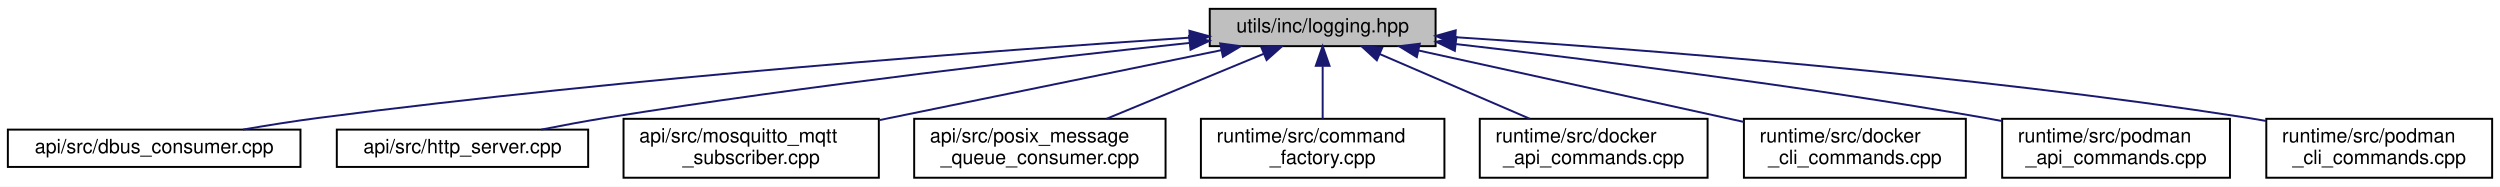
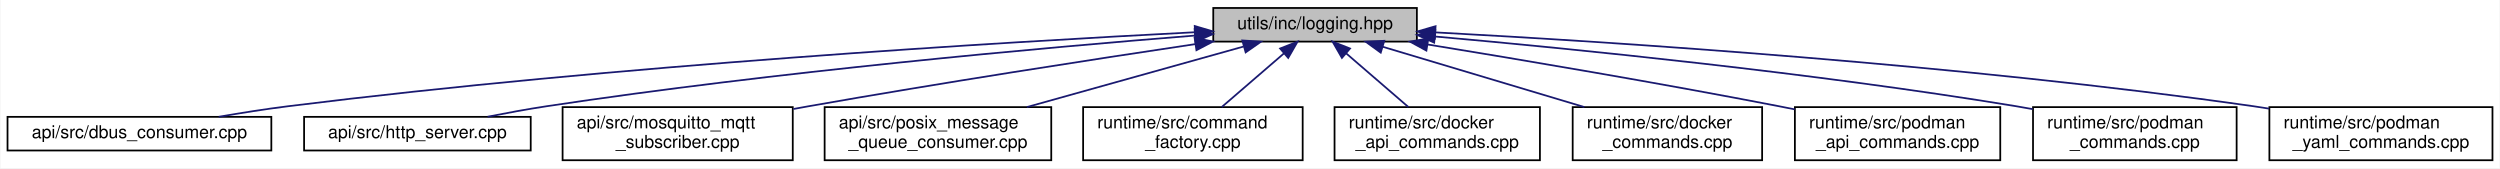
- <svg xmlns="http://www.w3.org/2000/svg" xmlns:xlink="http://www.w3.org/1999/xlink" width="1273pt" height="95pt" viewBox="0.00 0.00 1273.00 95.00">
+ <svg xmlns="http://www.w3.org/2000/svg" xmlns:xlink="http://www.w3.org/1999/xlink" width="1412pt" height="95pt" viewBox="0.00 0.00 1411.50 95.00">
  <g id="graph0" class="graph" transform="scale(1 1) rotate(0) translate(4 91)">
-     <polygon fill="white" stroke="transparent" points="-4,4 -4,-91 1269,-91 1269,4 -4,4" />
+     <polygon fill="white" stroke="transparent" points="-4,4 -4,-91 1407.5,-91 1407.5,4 -4,4" />
    <g id="node1" class="node">
      <g id="a_node1">
        <a xlink:title="Logging macros and configuration for the Container Manager.">
-           <polygon fill="#bfbfbf" stroke="black" points="612,-67.5 612,-86.5 727,-86.5 727,-67.5 612,-67.5" />
-           <text text-anchor="middle" x="669.5" y="-74.5" font-family="Helvetica,sans-Serif" font-size="10.00">utils/inc/logging.hpp</text>
+           <polygon fill="#bfbfbf" stroke="black" points="681,-67.5 681,-86.5 796,-86.5 796,-67.5 681,-67.5" />
+           <text text-anchor="middle" x="738.5" y="-74.5" font-family="Helvetica,sans-Serif" font-size="10.00">utils/inc/logging.hpp</text>
        </a>
      </g>
    </g>
    <g id="node2" class="node">
      <g id="a_node2">
        <a xlink:href="dbus__consumer_8cpp.html" target="_top" xlink:title="D-Bus message consumer implementation for Container Manager.">
          <polygon fill="white" stroke="black" points="0,-6 0,-25 149,-25 149,-6 0,-6" />
          <text text-anchor="middle" x="74.5" y="-13" font-family="Helvetica,sans-Serif" font-size="10.00">api/src/dbus_consumer.cpp</text>
        </a>
      </g>
    </g>
    <g id="edge1" class="edge">
-       <path fill="none" stroke="midnightblue" d="M601.79,-71.84C503.76,-65.4 316.72,-51.59 158.5,-31 145.88,-29.36 132.26,-27.18 119.73,-25.02" />
-       <polygon fill="midnightblue" stroke="midnightblue" points="601.65,-75.33 611.86,-72.49 602.1,-68.35 601.65,-75.33" />
+       <path fill="none" stroke="midnightblue" d="M670.54,-72.79C562,-67.2 342.97,-54.03 158.5,-31 145.72,-29.41 131.93,-27.22 119.29,-25.03" />
+       <polygon fill="midnightblue" stroke="midnightblue" points="670.53,-76.3 680.69,-73.31 670.89,-69.3 670.53,-76.3" />
    </g>
    <g id="node3" class="node">
      <g id="a_node3">
        <a xlink:href="http__server_8cpp.html" target="_top" xlink:title="Implements the HttpServerHandler class for handling HTTP requests.">
          <polygon fill="white" stroke="black" points="167.5,-6 167.5,-25 295.5,-25 295.5,-6 167.5,-6" />
          <text text-anchor="middle" x="231.5" y="-13" font-family="Helvetica,sans-Serif" font-size="10.00">api/src/http_server.cpp</text>
        </a>
      </g>
    </g>
    <g id="edge2" class="edge">
-       <path fill="none" stroke="midnightblue" d="M601.74,-69.15C528.3,-61.38 407.75,-47.6 304.5,-31 293.78,-29.28 282.24,-27.12 271.57,-25.01" />
-       <polygon fill="midnightblue" stroke="midnightblue" points="601.48,-72.64 611.79,-70.21 602.21,-65.68 601.48,-72.64" />
+       <path fill="none" stroke="midnightblue" d="M670.61,-70.92C584.98,-64.07 433.34,-50.43 304.5,-31 293.64,-29.36 281.94,-27.21 271.16,-25.07" />
+       <polygon fill="midnightblue" stroke="midnightblue" points="670.47,-74.42 680.72,-71.72 671.03,-67.44 670.47,-74.42" />
    </g>
    <g id="node4" class="node">
      <g id="a_node4">
        <a xlink:href="mosquitto__mqtt__subscriber_8cpp.html" target="_top" xlink:title="Implements the MosquittoMqttSubscriber class for handling MQTT messages using Mosquitto.">
          <polygon fill="white" stroke="black" points="313.5,-0.5 313.5,-30.5 443.5,-30.5 443.5,-0.5 313.5,-0.5" />
          <text text-anchor="start" x="321.5" y="-18.5" font-family="Helvetica,sans-Serif" font-size="10.00">api/src/mosquitto_mqtt</text>
          <text text-anchor="middle" x="378.5" y="-7.5" font-family="Helvetica,sans-Serif" font-size="10.00">_subscriber.cpp</text>
        </a>
      </g>
    </g>
    <g id="edge3" class="edge">
-       <path fill="none" stroke="midnightblue" d="M617.82,-65.43C569.24,-55.5 496.32,-40.59 443.74,-29.84" />
-       <polygon fill="midnightblue" stroke="midnightblue" points="617.31,-68.9 627.81,-67.48 618.71,-62.04 617.31,-68.9" />
+       <path fill="none" stroke="midnightblue" d="M670.73,-66.07C612.71,-57.39 526.98,-44.15 452.5,-31 449.66,-30.5 446.77,-29.98 443.85,-29.44" />
+       <polygon fill="midnightblue" stroke="midnightblue" points="670.47,-69.57 680.88,-67.58 671.5,-62.64 670.47,-69.57" />
    </g>
    <g id="node5" class="node">
      <g id="a_node5">
        <a xlink:href="posix__message__queue__consumer_8cpp.html" target="_top" xlink:title="Implements the MessageQueueConsumer class for handling messages from a POSIX message queue.">
          <polygon fill="white" stroke="black" points="461.5,-0.5 461.5,-30.5 589.5,-30.5 589.5,-0.5 461.5,-0.5" />
          <text text-anchor="start" x="469.5" y="-18.5" font-family="Helvetica,sans-Serif" font-size="10.00">api/src/posix_message</text>
          <text text-anchor="middle" x="525.5" y="-7.5" font-family="Helvetica,sans-Serif" font-size="10.00">_queue_consumer.cpp</text>
        </a>
      </g>
    </g>
    <g id="edge4" class="edge">
-       <path fill="none" stroke="midnightblue" d="M639.47,-63.59C616.12,-53.94 583.72,-40.56 559.44,-30.52" />
-       <polygon fill="midnightblue" stroke="midnightblue" points="638.29,-66.89 648.87,-67.48 640.96,-60.42 638.29,-66.89" />
+       <path fill="none" stroke="midnightblue" d="M698.17,-64.73C663.41,-55.02 613.07,-40.96 575.7,-30.52" />
+       <polygon fill="midnightblue" stroke="midnightblue" points="697.41,-68.16 707.98,-67.48 699.29,-61.41 697.41,-68.16" />
    </g>
    <g id="node6" class="node">
      <g id="a_node6">
        <a xlink:href="command__factory_8cpp.html" target="_top" xlink:title="Implements the CommandFactory class for creating command objects based on container requests.">
          <polygon fill="white" stroke="black" points="607.5,-0.5 607.5,-30.5 731.5,-30.5 731.5,-0.5 607.5,-0.5" />
          <text text-anchor="start" x="615.5" y="-18.5" font-family="Helvetica,sans-Serif" font-size="10.00">runtime/src/command</text>
          <text text-anchor="middle" x="669.5" y="-7.5" font-family="Helvetica,sans-Serif" font-size="10.00">_factory.cpp</text>
        </a>
      </g>
    </g>
    <g id="edge5" class="edge">
-       <path fill="none" stroke="midnightblue" d="M669.5,-57.23C669.5,-48.59 669.5,-38.5 669.5,-30.52" />
-       <polygon fill="midnightblue" stroke="midnightblue" points="666,-57.48 669.5,-67.48 673,-57.48 666,-57.48" />
+       <path fill="none" stroke="midnightblue" d="M721.01,-60.92C710.18,-51.58 696.36,-39.66 685.76,-30.52" />
+       <polygon fill="midnightblue" stroke="midnightblue" points="718.76,-63.6 728.61,-67.48 723.33,-58.29 718.76,-63.6" />
    </g>
    <g id="node7" class="node">
      <g id="a_node7">
        <a xlink:href="docker__api__commands_8cpp.html" target="_top" xlink:title="Implements Docker API command classes for managing containers via the Docker HTTP API over a Unix soc...">
          <polygon fill="white" stroke="black" points="749.5,-0.5 749.5,-30.5 865.5,-30.5 865.5,-0.5 749.5,-0.5" />
          <text text-anchor="start" x="757.5" y="-18.5" font-family="Helvetica,sans-Serif" font-size="10.00">runtime/src/docker</text>
          <text text-anchor="middle" x="807.5" y="-7.5" font-family="Helvetica,sans-Serif" font-size="10.00">_api_commands.cpp</text>
        </a>
      </g>
    </g>
    <g id="edge6" class="edge">
-       <path fill="none" stroke="midnightblue" d="M698.58,-63.46C720.94,-53.82 751.81,-40.51 774.98,-30.52" />
-       <polygon fill="midnightblue" stroke="midnightblue" points="697.07,-60.3 689.27,-67.48 699.84,-66.73 697.07,-60.3" />
+       <path fill="none" stroke="midnightblue" d="M755.99,-60.92C766.82,-51.58 780.64,-39.66 791.24,-30.52" />
+       <polygon fill="midnightblue" stroke="midnightblue" points="753.67,-58.29 748.39,-67.48 758.24,-63.6 753.67,-58.29" />
    </g>
    <g id="node8" class="node">
      <g id="a_node8">
-         <a xlink:href="docker__cli__commands_8cpp.html" target="_top" xlink:title="Implements Docker command classes for container operations.">
-           <polygon fill="white" stroke="black" points="884,-0.5 884,-30.5 997,-30.5 997,-0.5 884,-0.5" />
+         <a xlink:href="docker__commands_8cpp.html" target="_top" xlink:title="Implements Docker command classes for container operations.">
+           <polygon fill="white" stroke="black" points="884,-0.5 884,-30.5 991,-30.5 991,-0.5 884,-0.5" />
          <text text-anchor="start" x="892" y="-18.5" font-family="Helvetica,sans-Serif" font-size="10.00">runtime/src/docker</text>
-           <text text-anchor="middle" x="940.5" y="-7.5" font-family="Helvetica,sans-Serif" font-size="10.00">_cli_commands.cpp</text>
+           <text text-anchor="middle" x="937.5" y="-7.5" font-family="Helvetica,sans-Serif" font-size="10.00">_commands.cpp</text>
        </a>
      </g>
    </g>
    <g id="edge7" class="edge">
-       <path fill="none" stroke="midnightblue" d="M718.28,-65.3C759.81,-56.18 821.07,-42.73 874.5,-31 877.59,-30.32 880.77,-29.62 883.97,-28.92" />
-       <polygon fill="midnightblue" stroke="midnightblue" points="717.44,-61.9 708.42,-67.46 718.94,-68.73 717.44,-61.9" />
+       <path fill="none" stroke="midnightblue" d="M776.6,-64.61C809.06,-54.9 855.84,-40.92 890.6,-30.52" />
+       <polygon fill="midnightblue" stroke="midnightblue" points="775.59,-61.26 767.01,-67.48 777.6,-67.96 775.59,-61.26" />
    </g>
    <g id="node9" class="node">
      <g id="a_node9">
        <a xlink:href="podman__api__commands_8cpp.html" target="_top" xlink:title="Implements Podman API command classes for managing containers via the Podman HTTP API over a Unix soc...">
-           <polygon fill="white" stroke="black" points="1015.5,-0.5 1015.5,-30.5 1131.5,-30.5 1131.5,-0.5 1015.5,-0.5" />
-           <text text-anchor="start" x="1023.5" y="-18.5" font-family="Helvetica,sans-Serif" font-size="10.00">runtime/src/podman</text>
-           <text text-anchor="middle" x="1073.5" y="-7.5" font-family="Helvetica,sans-Serif" font-size="10.00">_api_commands.cpp</text>
+           <polygon fill="white" stroke="black" points="1009.5,-0.5 1009.5,-30.5 1125.5,-30.5 1125.5,-0.5 1009.5,-0.5" />
+           <text text-anchor="start" x="1017.5" y="-18.5" font-family="Helvetica,sans-Serif" font-size="10.00">runtime/src/podman</text>
+           <text text-anchor="middle" x="1067.5" y="-7.5" font-family="Helvetica,sans-Serif" font-size="10.00">_api_commands.cpp</text>
        </a>
      </g>
    </g>
    <g id="edge8" class="edge">
-       <path fill="none" stroke="midnightblue" d="M737.45,-68.55C805.68,-60.69 913.72,-47.21 1006.5,-31 1009.43,-30.49 1012.43,-29.94 1015.45,-29.36" />
-       <polygon fill="midnightblue" stroke="midnightblue" points="736.8,-65.1 727.26,-69.72 737.59,-72.06 736.8,-65.1" />
+       <path fill="none" stroke="midnightblue" d="M802.02,-65.88C855.17,-57.22 932.93,-44.11 1000.5,-31 1003.42,-30.43 1006.41,-29.84 1009.43,-29.23" />
+       <polygon fill="midnightblue" stroke="midnightblue" points="801.37,-62.43 792.06,-67.49 802.49,-69.34 801.37,-62.43" />
    </g>
    <g id="node10" class="node">
      <g id="a_node10">
-         <a xlink:href="podman__cli__commands_8cpp.html" target="_top" xlink:title="Implements Podman command classes for container operations.">
-           <polygon fill="white" stroke="black" points="1150,-0.5 1150,-30.5 1265,-30.5 1265,-0.5 1150,-0.5" />
-           <text text-anchor="start" x="1158" y="-18.5" font-family="Helvetica,sans-Serif" font-size="10.00">runtime/src/podman</text>
-           <text text-anchor="middle" x="1207.5" y="-7.5" font-family="Helvetica,sans-Serif" font-size="10.00">_cli_commands.cpp</text>
+         <a xlink:href="podman__commands_8cpp.html" target="_top" xlink:title="Implements Podman command classes for container operations.">
+           <polygon fill="white" stroke="black" points="1144,-0.5 1144,-30.5 1259,-30.5 1259,-0.5 1144,-0.5" />
+           <text text-anchor="start" x="1152" y="-18.5" font-family="Helvetica,sans-Serif" font-size="10.00">runtime/src/podman</text>
+           <text text-anchor="middle" x="1201.5" y="-7.5" font-family="Helvetica,sans-Serif" font-size="10.00">_commands.cpp</text>
        </a>
      </g>
    </g>
    <g id="edge9" class="edge">
-       <path fill="none" stroke="midnightblue" d="M737.04,-72.06C828.77,-66.13 997.72,-53.19 1140.5,-31 1143.56,-30.52 1146.69,-30 1149.84,-29.43" />
-       <polygon fill="midnightblue" stroke="midnightblue" points="736.81,-68.57 727.05,-72.7 737.25,-75.55 736.81,-68.57" />
+       <path fill="none" stroke="midnightblue" d="M806.44,-70.36C885.55,-63.31 1019.99,-49.85 1134.5,-31 1137.55,-30.5 1140.68,-29.95 1143.83,-29.36" />
+       <polygon fill="midnightblue" stroke="midnightblue" points="805.78,-66.91 796.13,-71.27 806.4,-73.88 805.78,-66.91" />
+     </g>
+     <g id="node11" class="node">
+       <g id="a_node11">
+         <a xlink:href="podman__yaml__commands_8cpp.html" target="_top" xlink:title=" ">
+           <polygon fill="white" stroke="black" points="1277.5,-0.5 1277.5,-30.5 1403.5,-30.5 1403.5,-0.5 1277.5,-0.5" />
+           <text text-anchor="start" x="1285.5" y="-18.5" font-family="Helvetica,sans-Serif" font-size="10.00">runtime/src/podman</text>
+           <text text-anchor="middle" x="1340.5" y="-7.5" font-family="Helvetica,sans-Serif" font-size="10.00">_yaml_commands.cpp</text>
+         </a>
+       </g>
+     </g>
+     <g id="edge10" class="edge">
+       <path fill="none" stroke="midnightblue" d="M806.46,-72.71C907.58,-67.26 1103.44,-54.55 1268.5,-31 1271.4,-30.59 1274.37,-30.13 1277.35,-29.64" />
+       <polygon fill="midnightblue" stroke="midnightblue" points="806.19,-69.22 796.39,-73.25 806.56,-76.21 806.19,-69.22" />
    </g>
  </g>
</svg>
